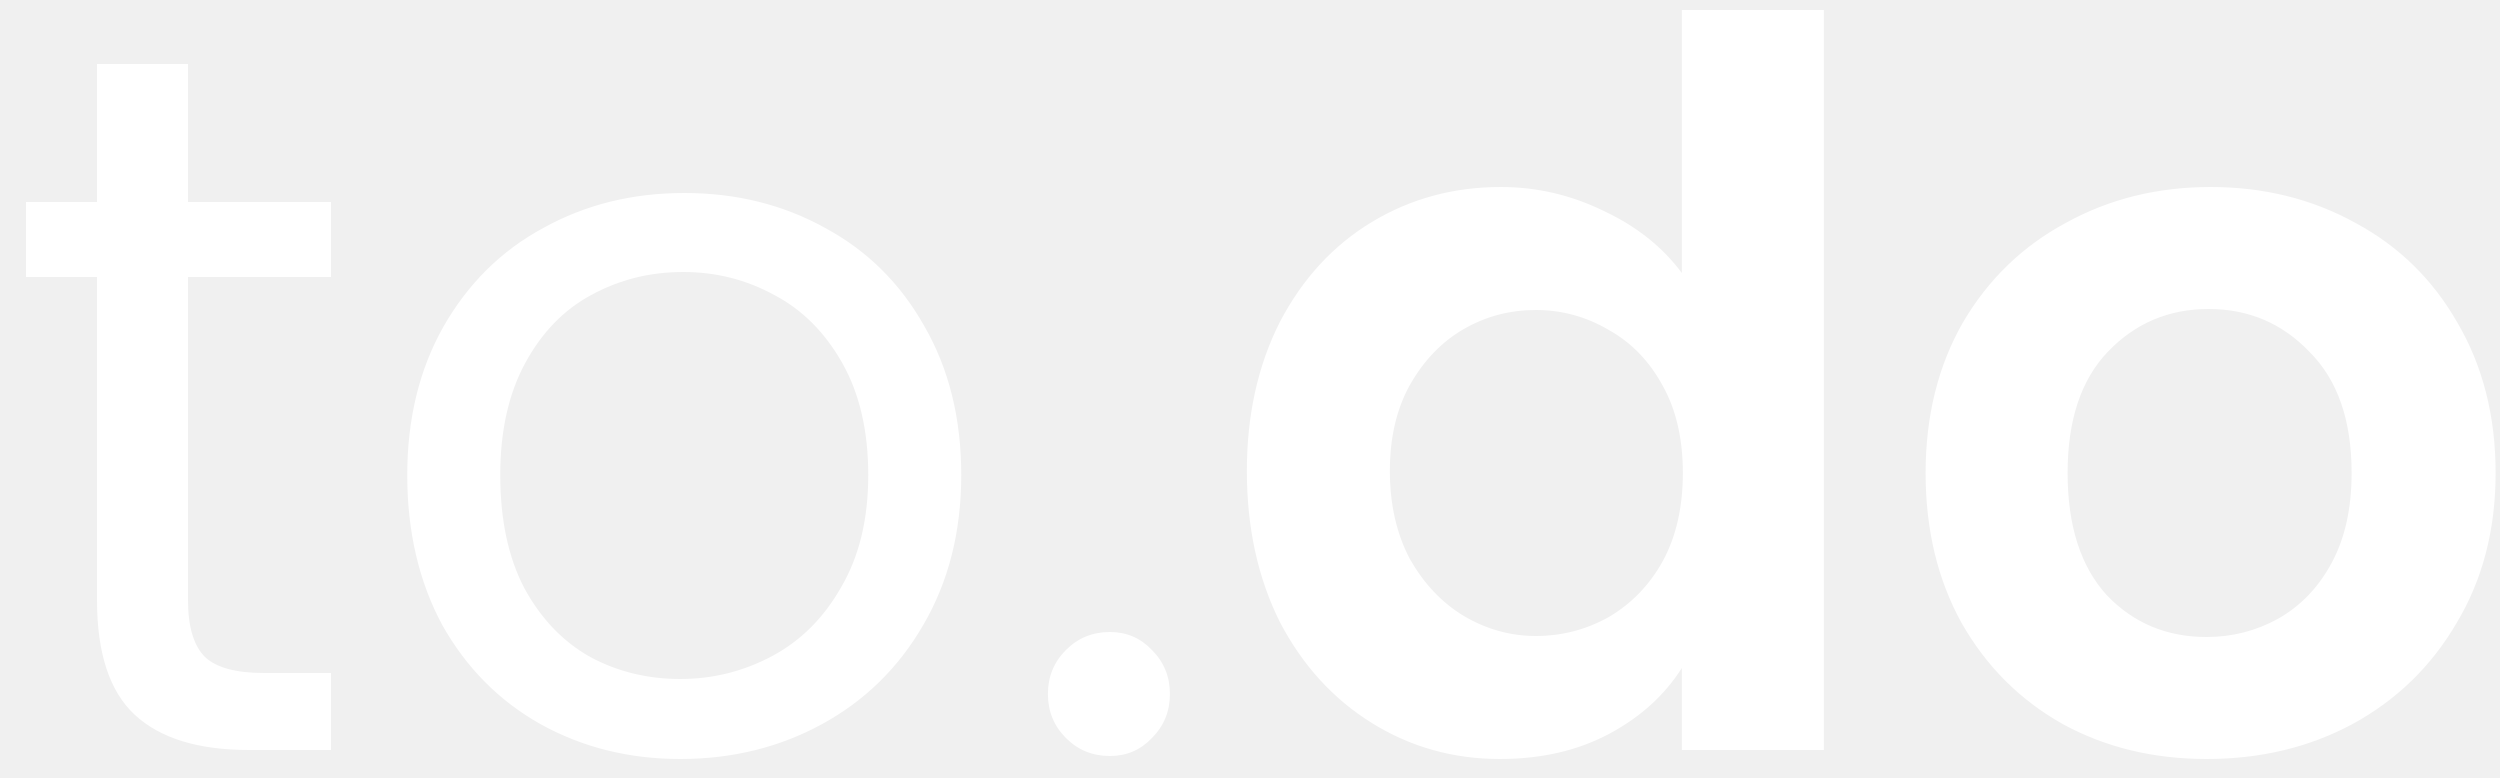
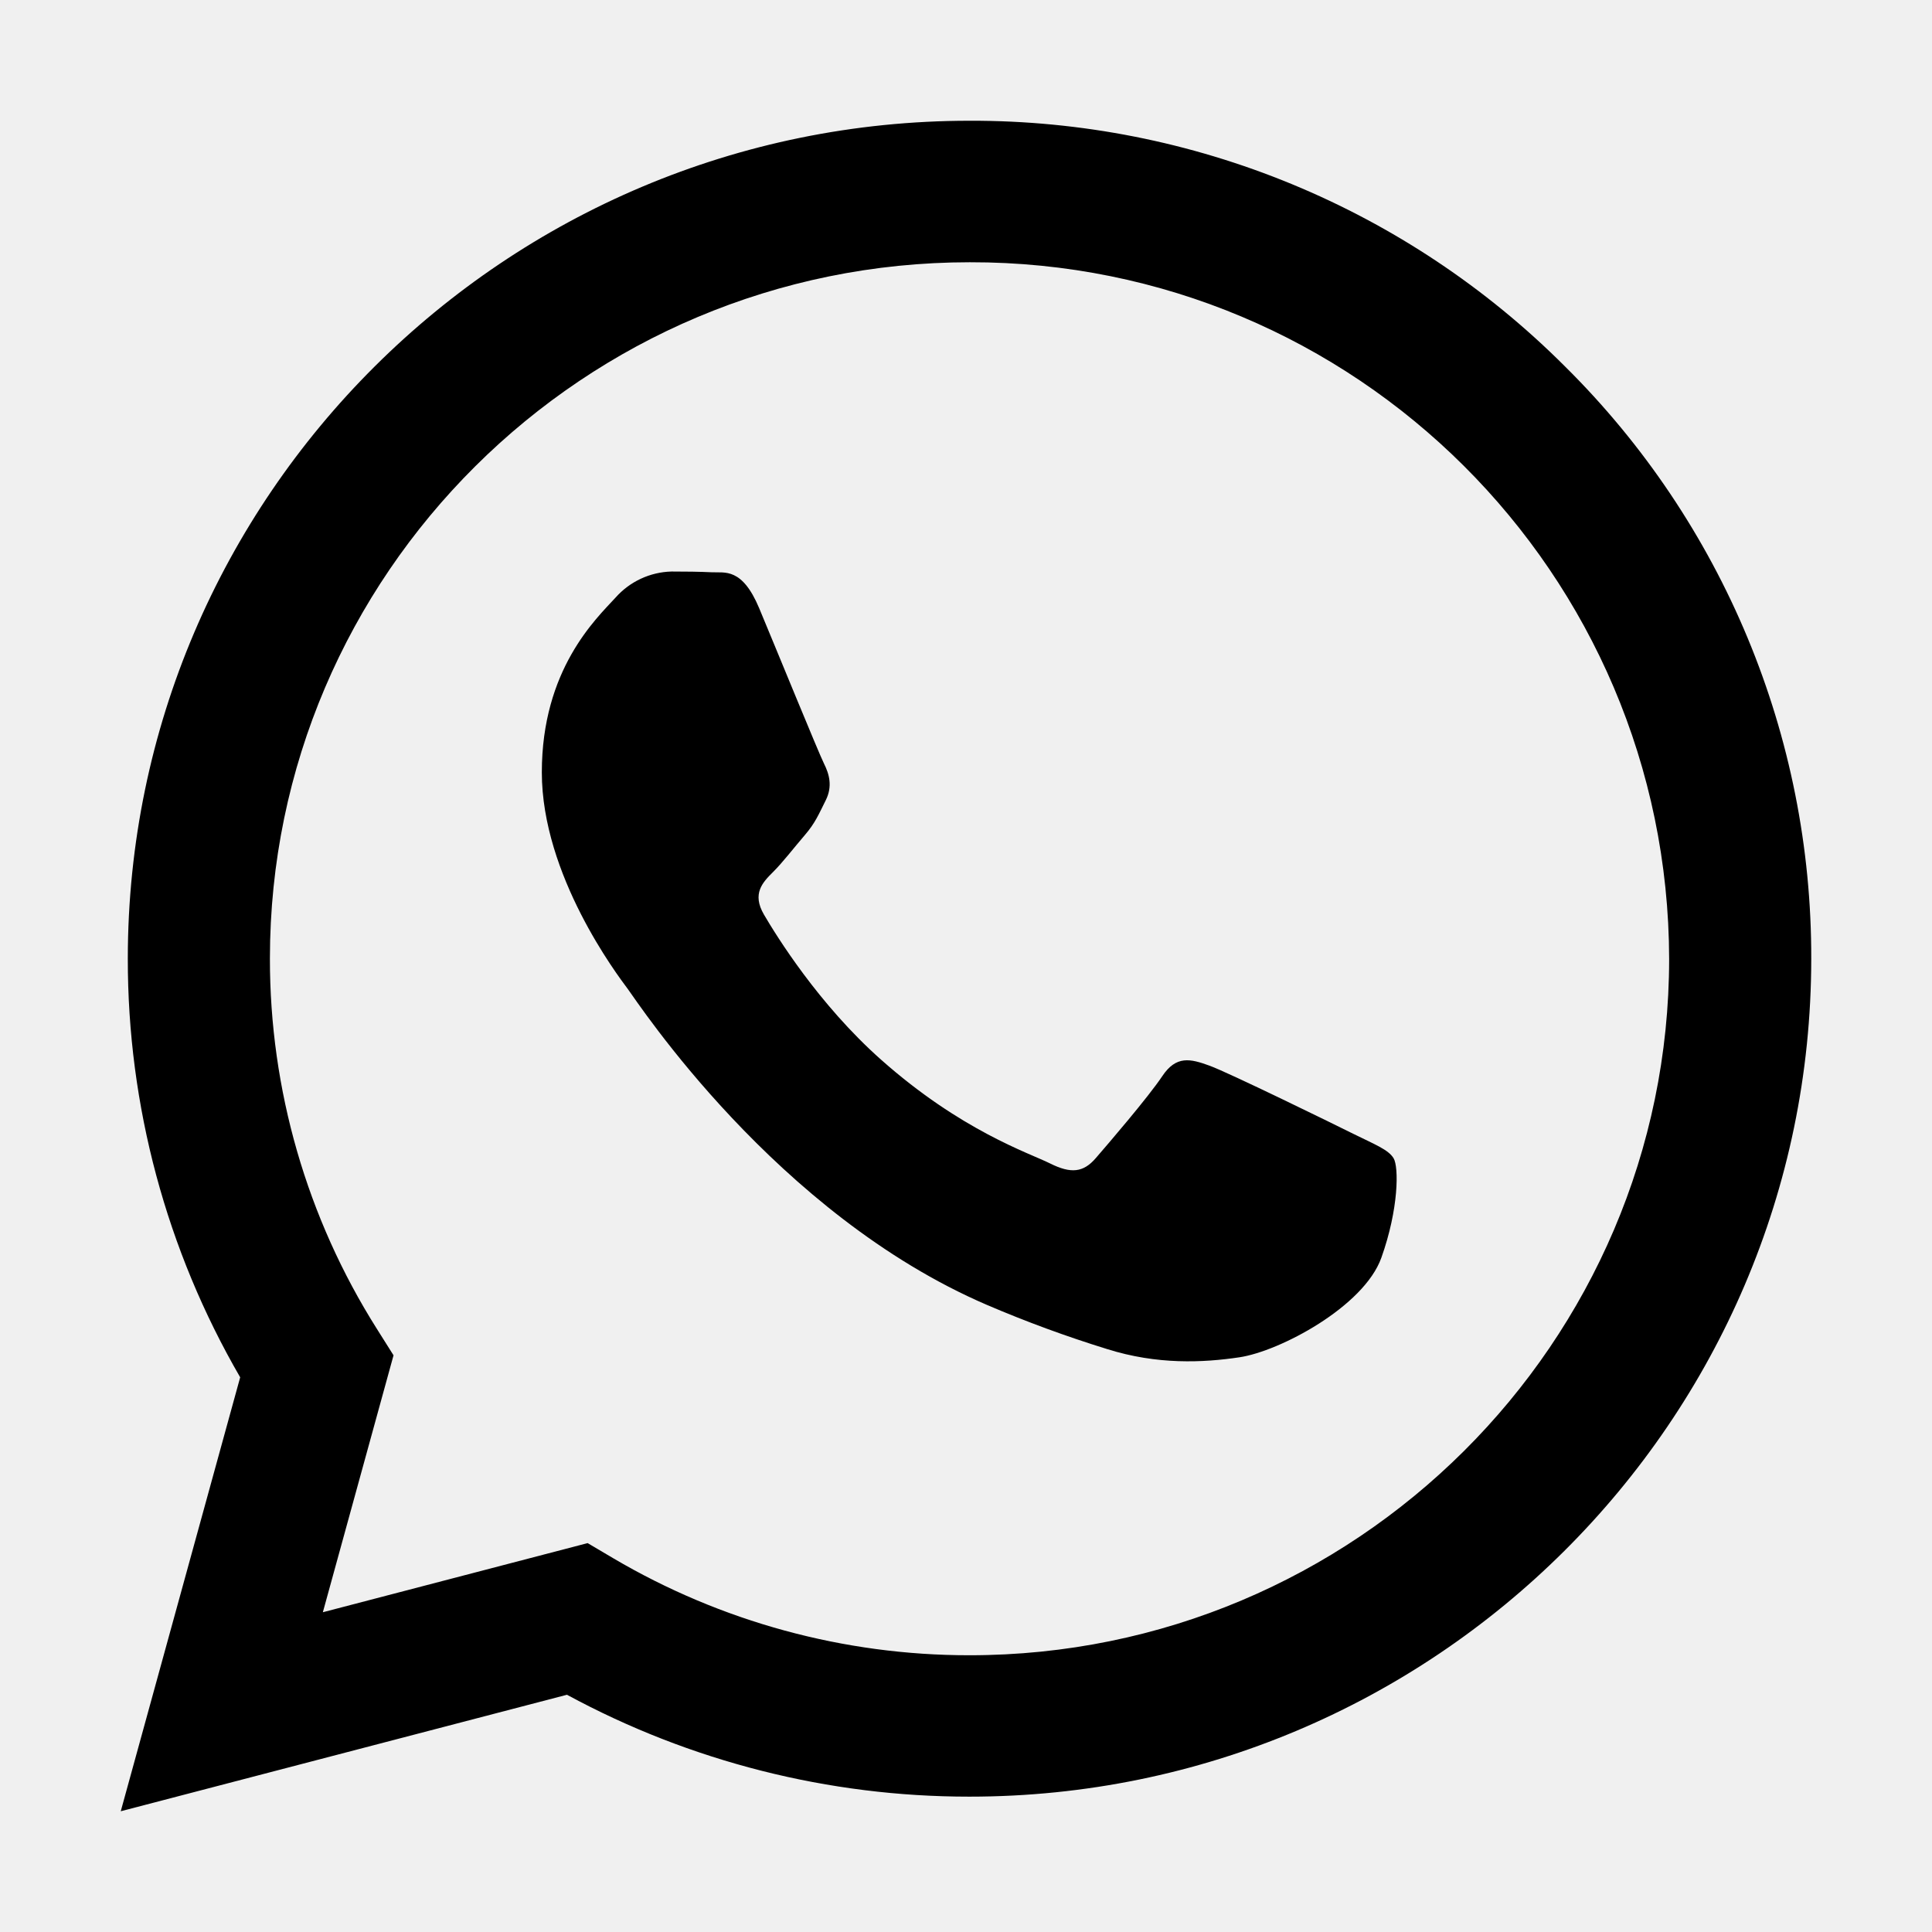
- <svg xmlns="http://www.w3.org/2000/svg" width="90" height="28" viewBox="0 0 90 28" fill="none">
-   <path d="M6.768 9.972V21.6C6.768 22.56 6.972 23.244 7.38 23.652C7.788 24.036 8.496 24.228 9.504 24.228H11.916V27H8.964C7.14 27 5.772 26.58 4.86 25.74C3.948 24.9 3.492 23.52 3.492 21.6V9.972H0.936V7.272H3.492V2.304H6.768V7.272H11.916V9.972H6.768ZM24.489 27.324C22.641 27.324 20.961 26.904 19.449 26.064C17.961 25.224 16.785 24.036 15.921 22.5C15.081 20.94 14.661 19.14 14.661 17.1C14.661 15.084 15.093 13.308 15.957 11.772C16.845 10.212 18.045 9.024 19.557 8.208C21.069 7.368 22.761 6.948 24.633 6.948C26.505 6.948 28.197 7.368 29.709 8.208C31.221 9.024 32.409 10.2 33.273 11.736C34.161 13.272 34.605 15.06 34.605 17.1C34.605 19.14 34.149 20.94 33.237 22.5C32.349 24.036 31.137 25.224 29.601 26.064C28.065 26.904 26.361 27.324 24.489 27.324ZM24.489 24.444C25.665 24.444 26.769 24.168 27.801 23.616C28.833 23.064 29.661 22.236 30.285 21.132C30.933 20.028 31.257 18.684 31.257 17.1C31.257 15.516 30.945 14.172 30.321 13.068C29.697 11.964 28.881 11.148 27.873 10.62C26.865 10.068 25.773 9.792 24.597 9.792C23.397 9.792 22.293 10.068 21.285 10.62C20.301 11.148 19.509 11.964 18.909 13.068C18.309 14.172 18.009 15.516 18.009 17.1C18.009 18.708 18.297 20.064 18.873 21.168C19.473 22.272 20.265 23.1 21.249 23.652C22.233 24.18 23.313 24.444 24.489 24.444ZM39.957 27.216C39.333 27.216 38.805 27 38.373 26.568C37.941 26.136 37.725 25.608 37.725 24.984C37.725 24.36 37.941 23.832 38.373 23.4C38.805 22.968 39.333 22.752 39.957 22.752C40.557 22.752 41.061 22.968 41.469 23.4C41.901 23.832 42.117 24.36 42.117 24.984C42.117 25.608 41.901 26.136 41.469 26.568C41.061 27 40.557 27.216 39.957 27.216ZM44.887 16.956C44.887 14.94 45.283 13.152 46.075 11.592C46.891 10.032 47.995 8.832 49.387 7.992C50.779 7.152 52.327 6.732 54.031 6.732C55.327 6.732 56.563 7.02 57.739 7.596C58.915 8.148 59.851 8.892 60.547 9.828V0.36H65.659V27H60.547V24.048C59.923 25.032 59.047 25.824 57.919 26.424C56.791 27.024 55.483 27.324 53.995 27.324C52.315 27.324 50.779 26.892 49.387 26.028C47.995 25.164 46.891 23.952 46.075 22.392C45.283 20.808 44.887 18.996 44.887 16.956ZM60.583 17.028C60.583 15.804 60.343 14.76 59.863 13.896C59.383 13.008 58.735 12.336 57.919 11.88C57.103 11.4 56.227 11.16 55.291 11.16C54.355 11.16 53.491 11.388 52.699 11.844C51.907 12.3 51.259 12.972 50.755 13.86C50.275 14.724 50.035 15.756 50.035 16.956C50.035 18.156 50.275 19.212 50.755 20.124C51.259 21.012 51.907 21.696 52.699 22.176C53.515 22.656 54.379 22.896 55.291 22.896C56.227 22.896 57.103 22.668 57.919 22.212C58.735 21.732 59.383 21.06 59.863 20.196C60.343 19.308 60.583 18.252 60.583 17.028ZM79.438 27.324C77.518 27.324 75.79 26.904 74.254 26.064C72.718 25.2 71.506 23.988 70.618 22.428C69.754 20.868 69.322 19.068 69.322 17.028C69.322 14.988 69.766 13.188 70.654 11.628C71.566 10.068 72.802 8.868 74.362 8.028C75.922 7.164 77.662 6.732 79.582 6.732C81.502 6.732 83.242 7.164 84.802 8.028C86.362 8.868 87.586 10.068 88.474 11.628C89.386 13.188 89.842 14.988 89.842 17.028C89.842 19.068 89.374 20.868 88.438 22.428C87.526 23.988 86.278 25.2 84.694 26.064C83.134 26.904 81.382 27.324 79.438 27.324ZM79.438 22.932C80.35 22.932 81.202 22.716 81.994 22.284C82.81 21.828 83.458 21.156 83.938 20.268C84.418 19.38 84.658 18.3 84.658 17.028C84.658 15.132 84.154 13.68 83.146 12.672C82.162 11.64 80.95 11.124 79.51 11.124C78.07 11.124 76.858 11.64 75.874 12.672C74.914 13.68 74.434 15.132 74.434 17.028C74.434 18.924 74.902 20.388 75.838 21.42C76.798 22.428 77.998 22.932 79.438 22.932Z" fill="white" />
+ <svg xmlns="http://www.w3.org/2000/svg" class="ionicon" viewBox="0 0 512 512">
+   <path d="M414.73 97.1A222.14 222.14 0 00256.94 32C134 32 33.92 131.58 33.87 254a220.61 220.61 0 0029.78 111L32 480l118.25-30.87a223.63 223.63 0 00106.6 27h.09c122.93 0 223-99.59 223.06-222A220.18 220.18 0 00414.73 97.1zM256.94 438.66h-.08a185.75 185.75 0 01-94.36-25.72l-6.77-4-70.17 18.32 18.73-68.09-4.41-7A183.46 183.46 0 0171.53 254c0-101.73 83.21-184.5 185.48-184.5a185 185 0 01185.33 184.64c-.04 101.74-83.21 184.52-185.4 184.52zm101.69-138.19c-5.57-2.78-33-16.2-38.08-18.05s-8.83-2.78-12.54 2.78-14.4 18-17.65 21.75-6.5 4.16-12.07 1.38-23.54-8.63-44.83-27.53c-16.57-14.71-27.75-32.87-31-38.42s-.35-8.56 2.44-11.32c2.51-2.49 5.57-6.48 8.36-9.72s3.72-5.56 5.57-9.26.93-6.94-.46-9.71-12.54-30.08-17.18-41.19c-4.53-10.82-9.12-9.35-12.54-9.52-3.25-.16-7-.2-10.69-.2a20.53 20.53 0 00-14.86 6.94c-5.11 5.56-19.51 19-19.51 46.28s20 53.68 22.76 57.38 39.3 59.73 95.21 83.76a323.11 323.11 0 0031.78 11.68c13.35 4.22 25.5 3.63 35.1 2.2 10.71-1.59 33-13.42 37.63-26.38s4.64-24.06 3.25-26.37-5.11-3.71-10.69-6.48z" fill-rule="evenodd" />
</svg>
